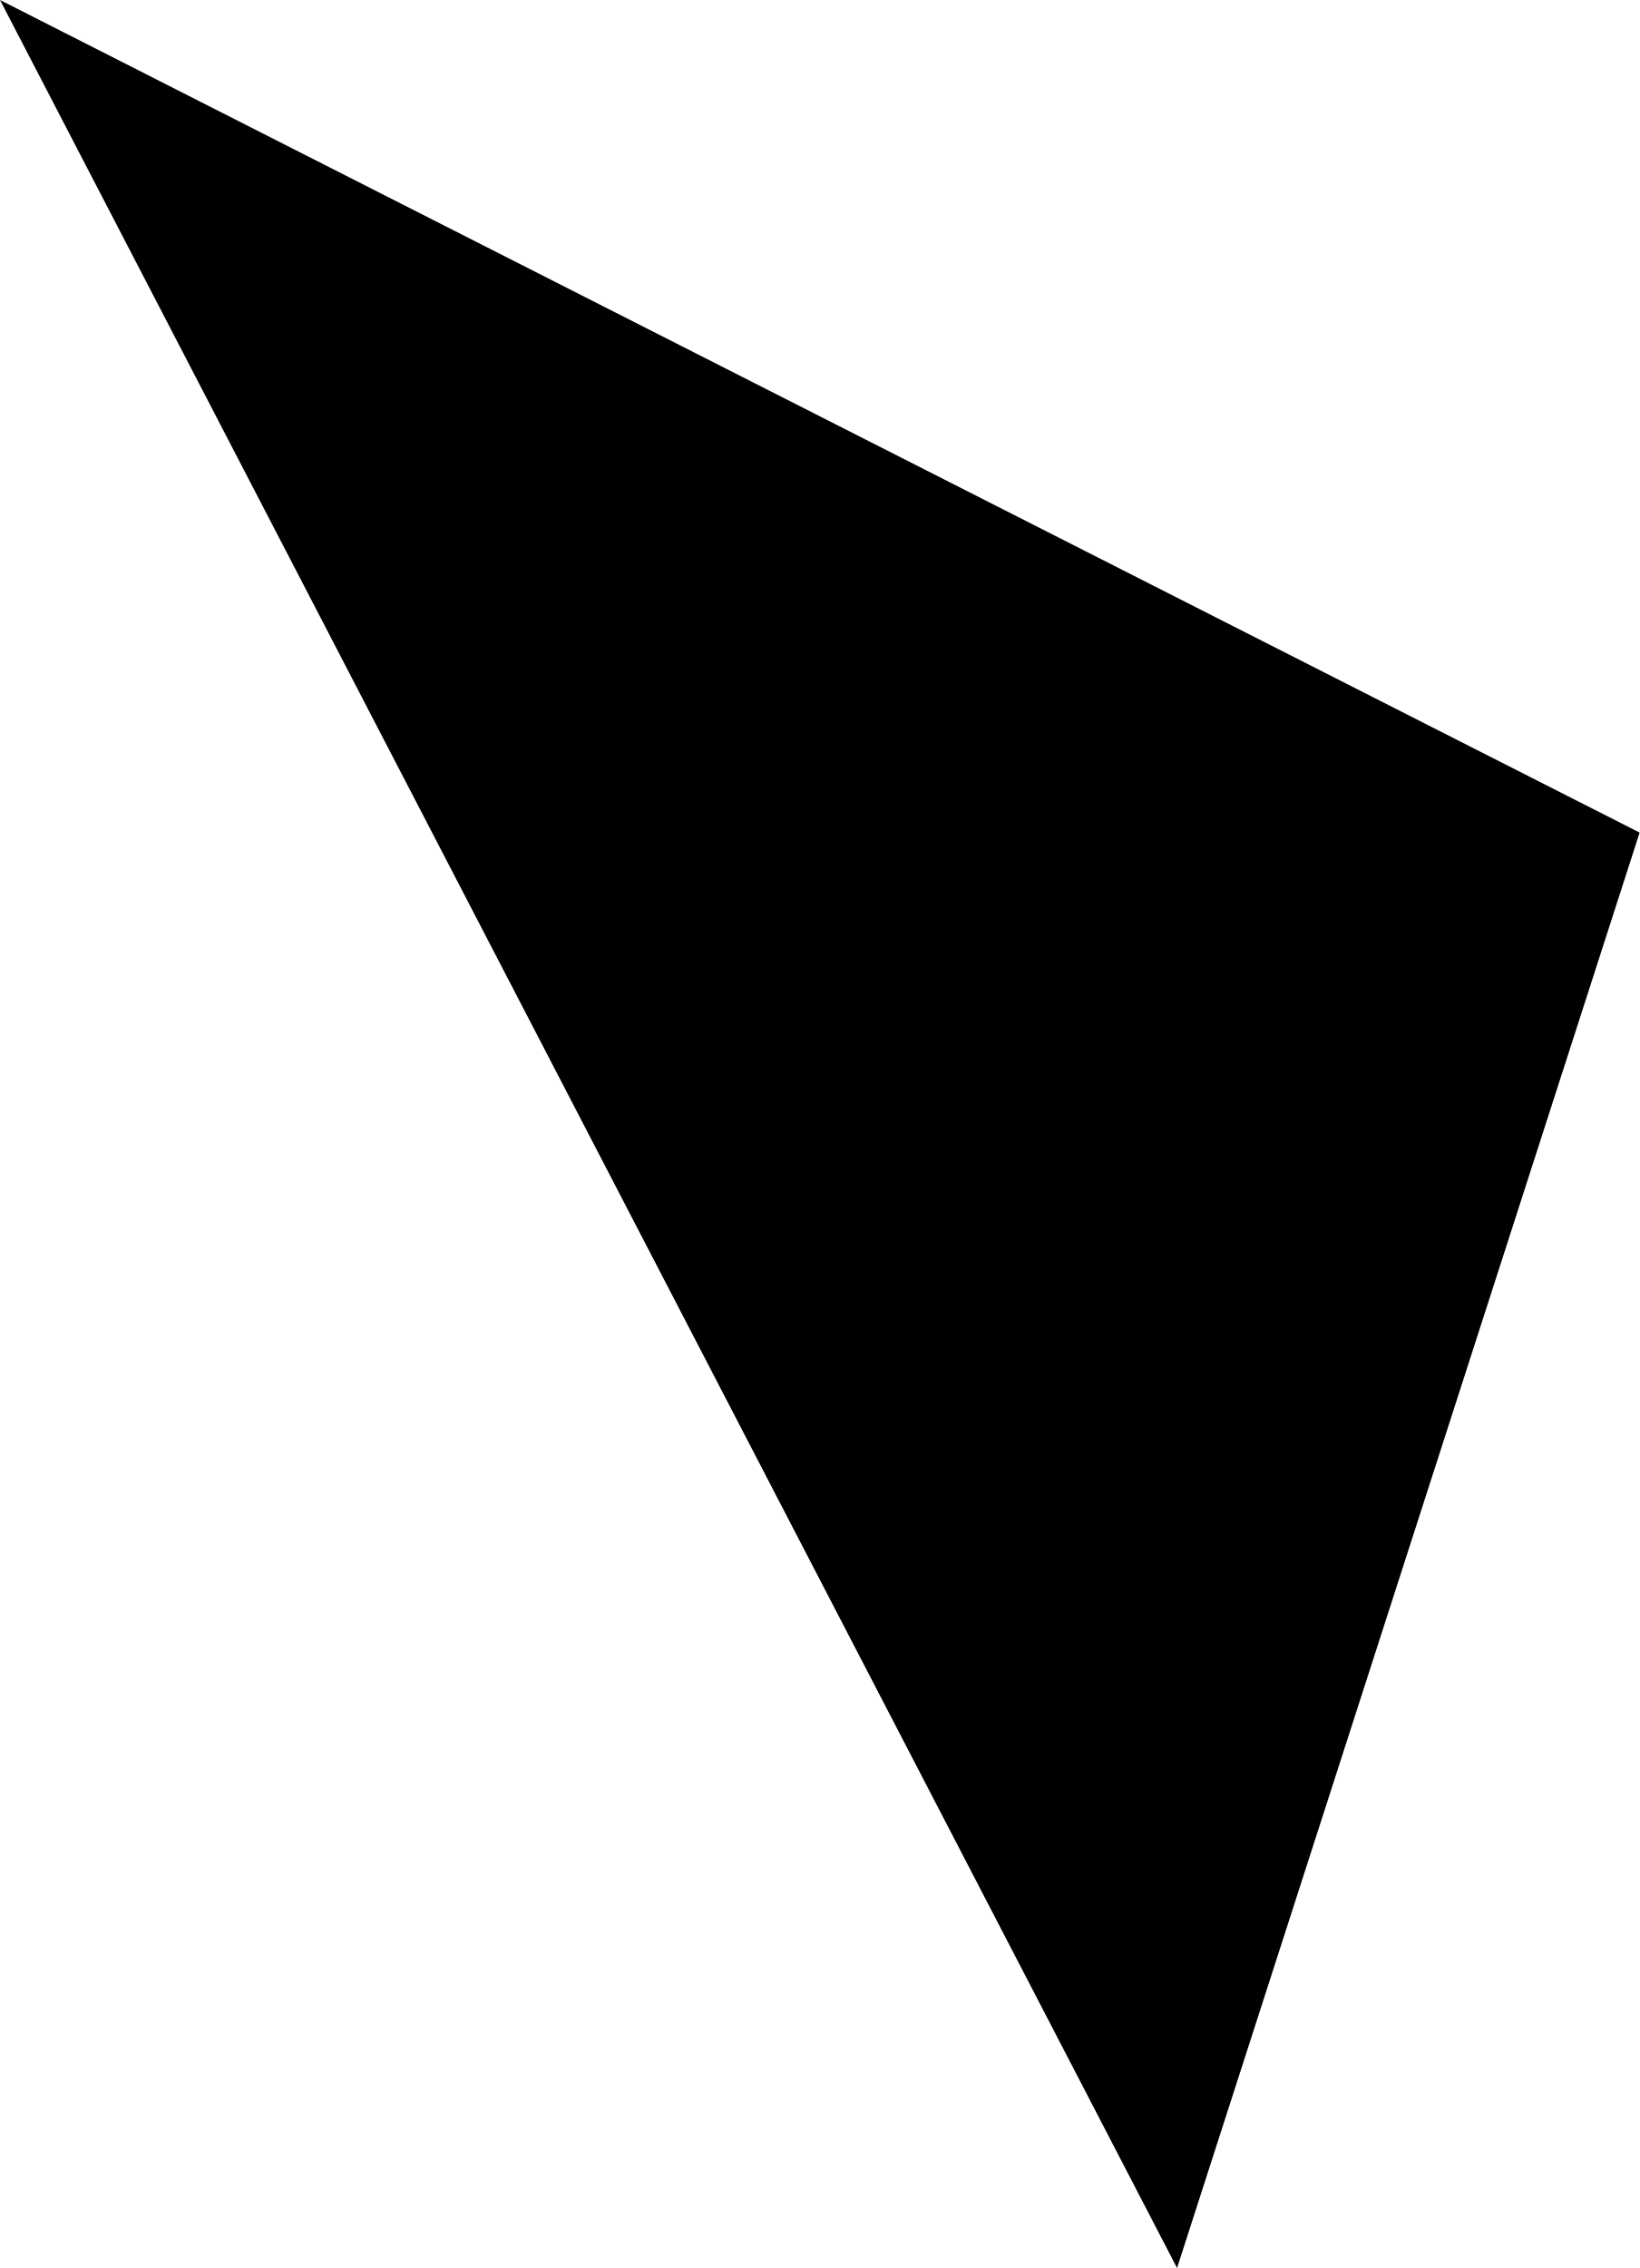
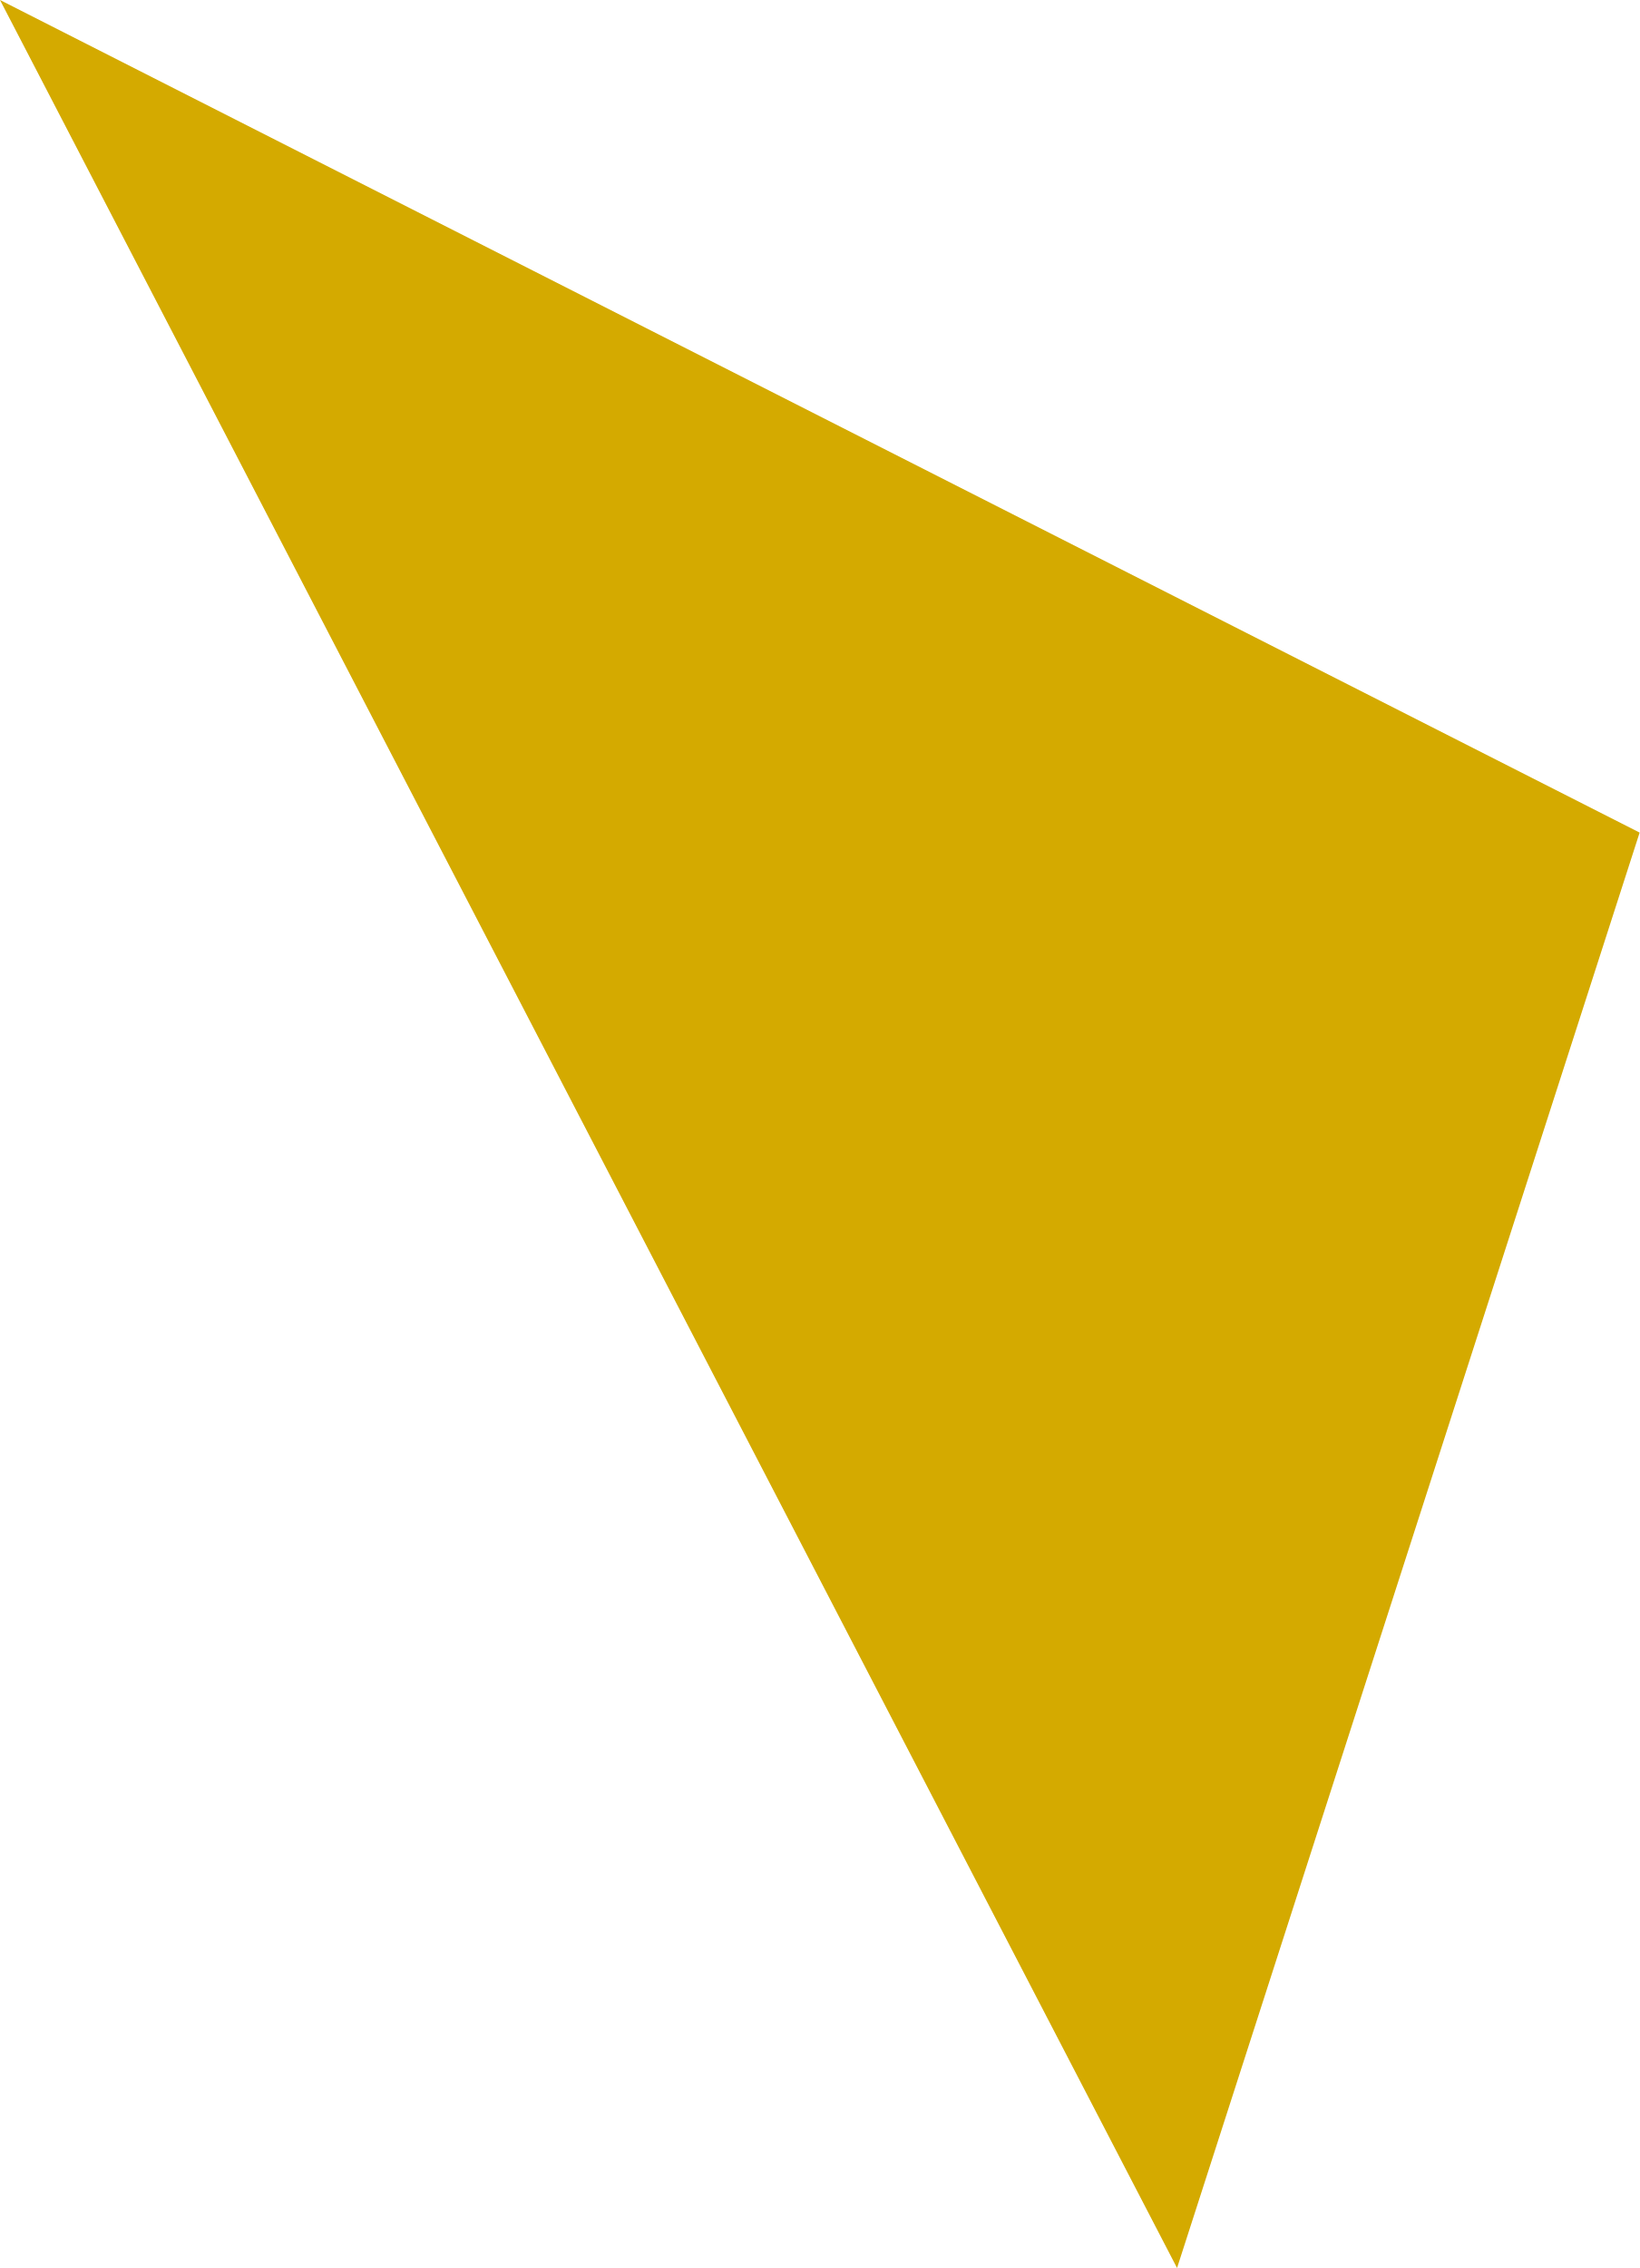
<svg xmlns="http://www.w3.org/2000/svg" width="60.293mm" height="83.388mm" viewBox="0 0 60.293 83.388" version="1.1" id="svg1">
  <defs id="defs1" />
-   <g id="layer1" transform="translate(-33.3613,-80.84328)">
-     <path style="fill:#000000;stroke-width:0.265" d="m 33.361,80.843 43.283,83.388 17.01,-52.776" id="path1" />
+   <g id="layer1" transform="translate(-33.3613,-80.84328)" style="fill:#d4aa00">
+     <path style="fill:#d4aa00;stroke-width:0.265" d="m 33.361,80.843 43.283,83.388 17.01,-52.776" id="path1" />
  </g>
</svg>
